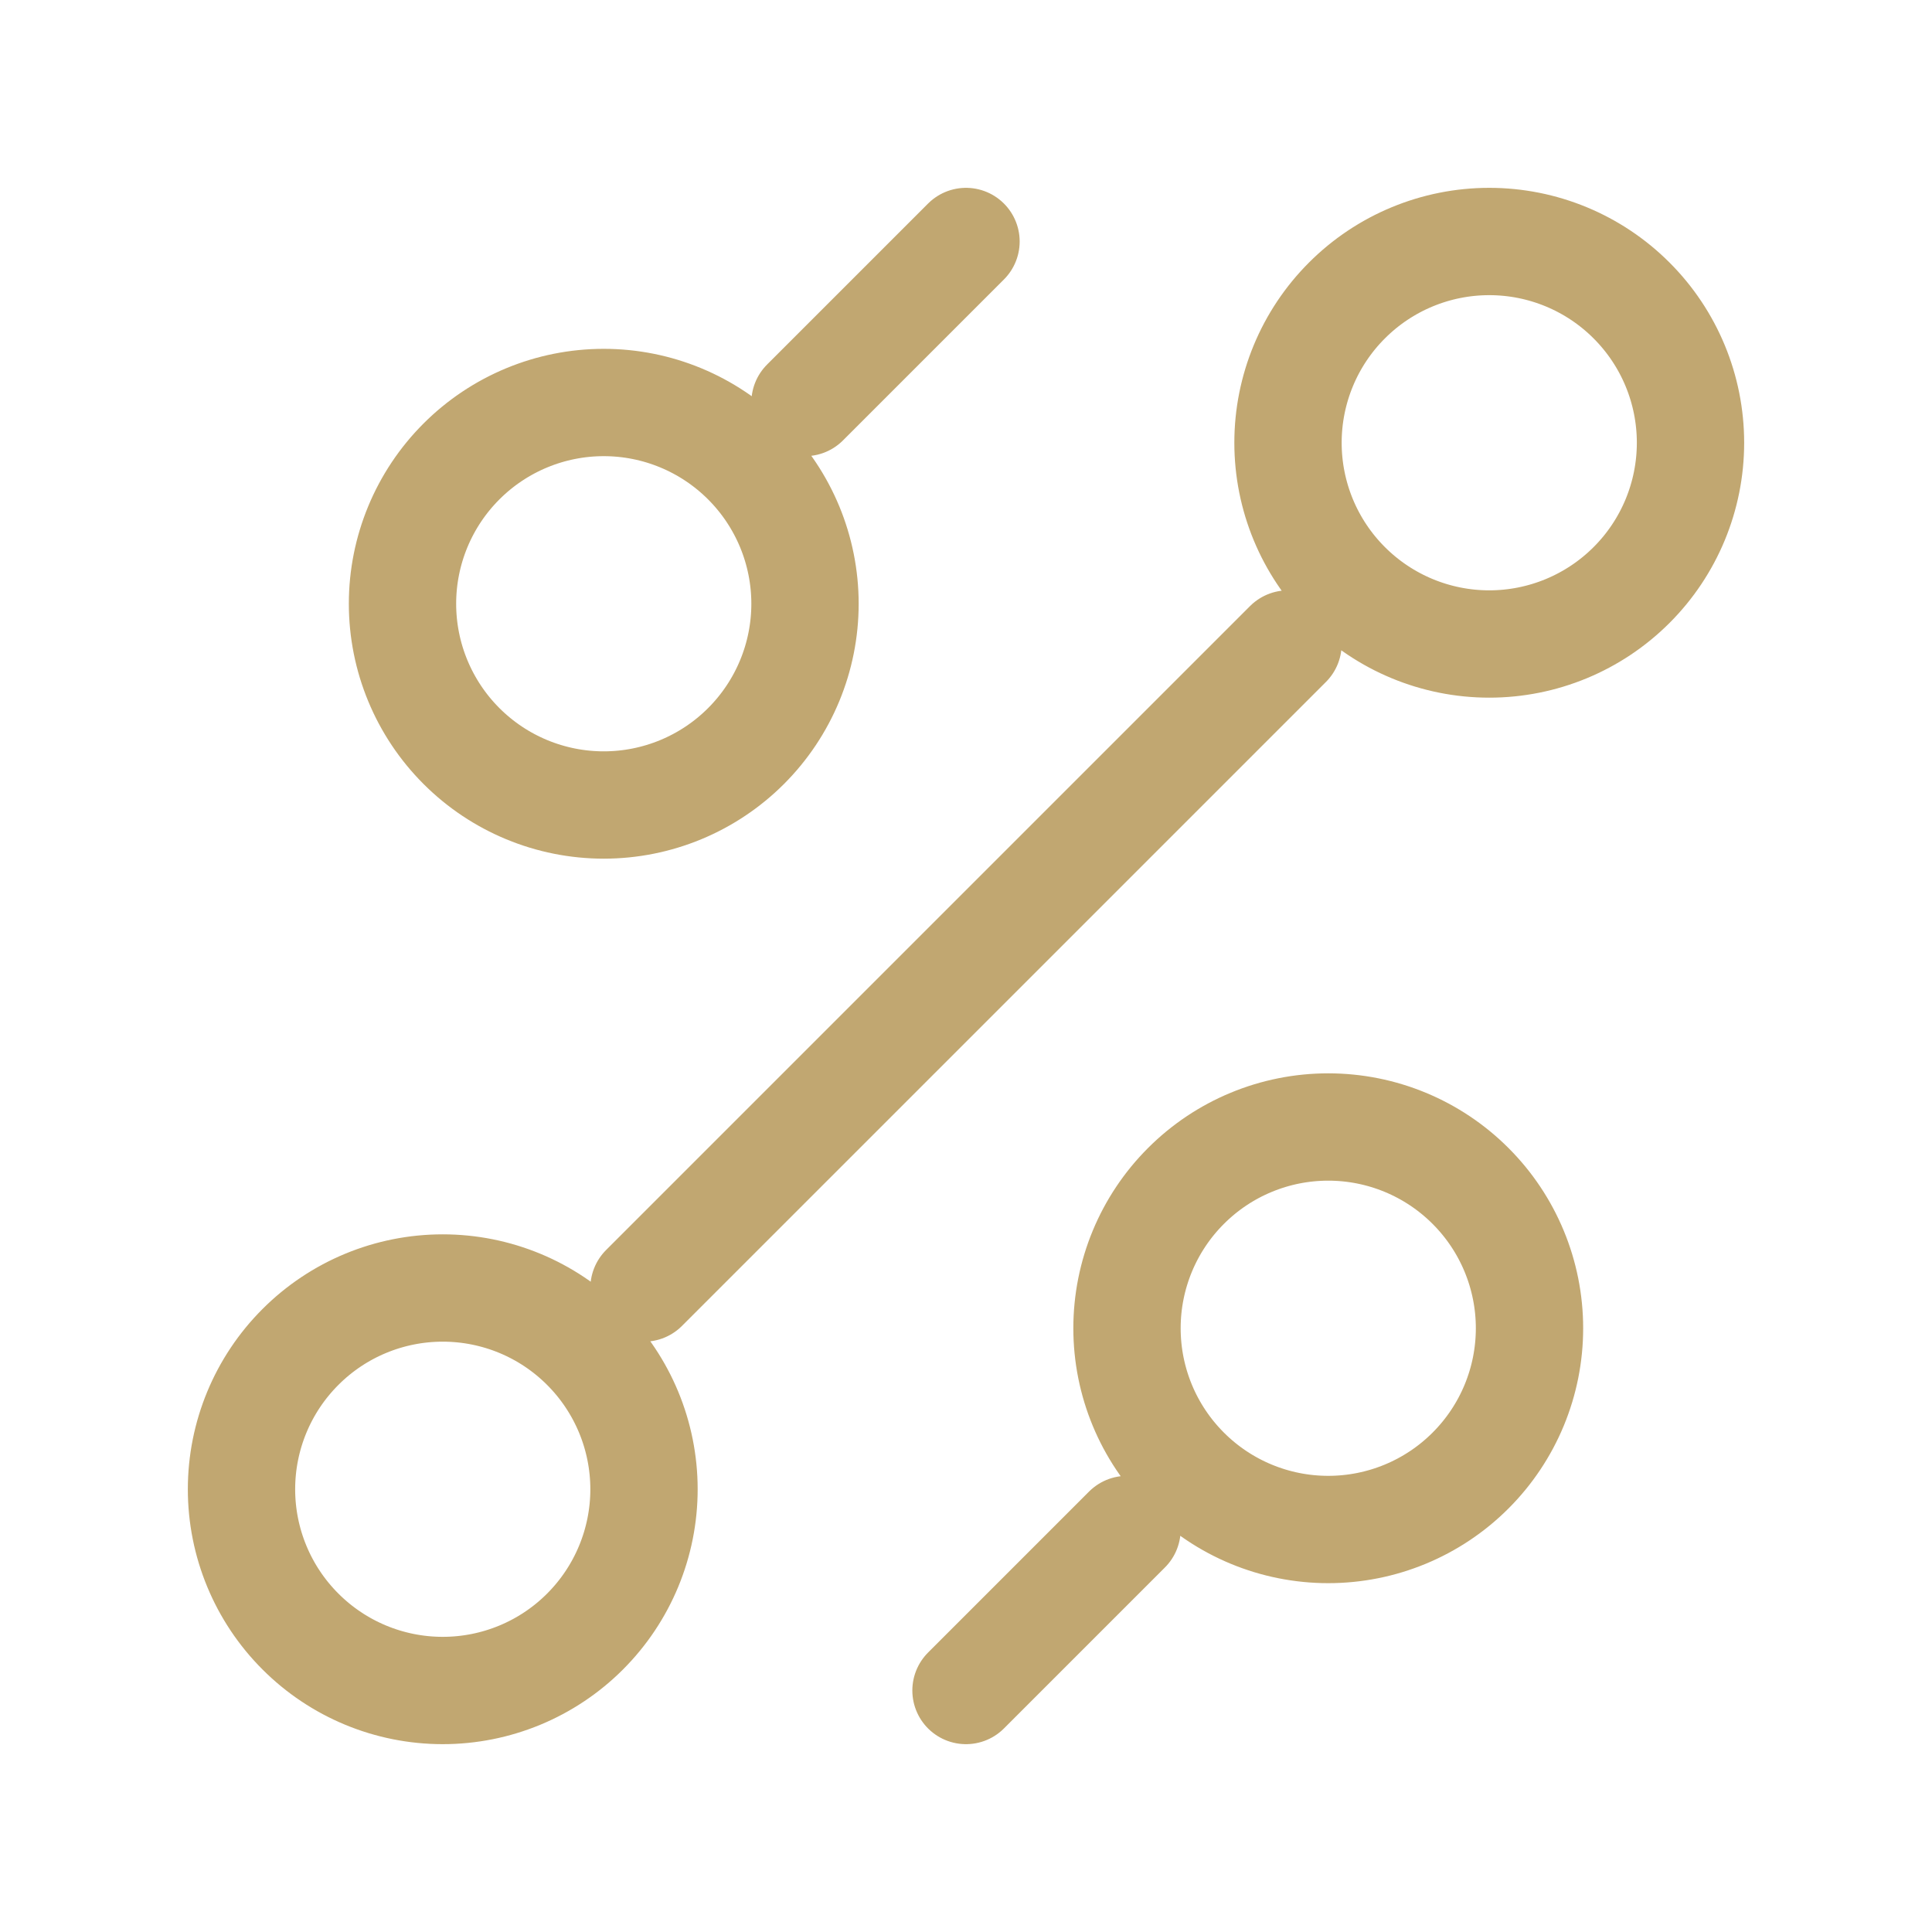
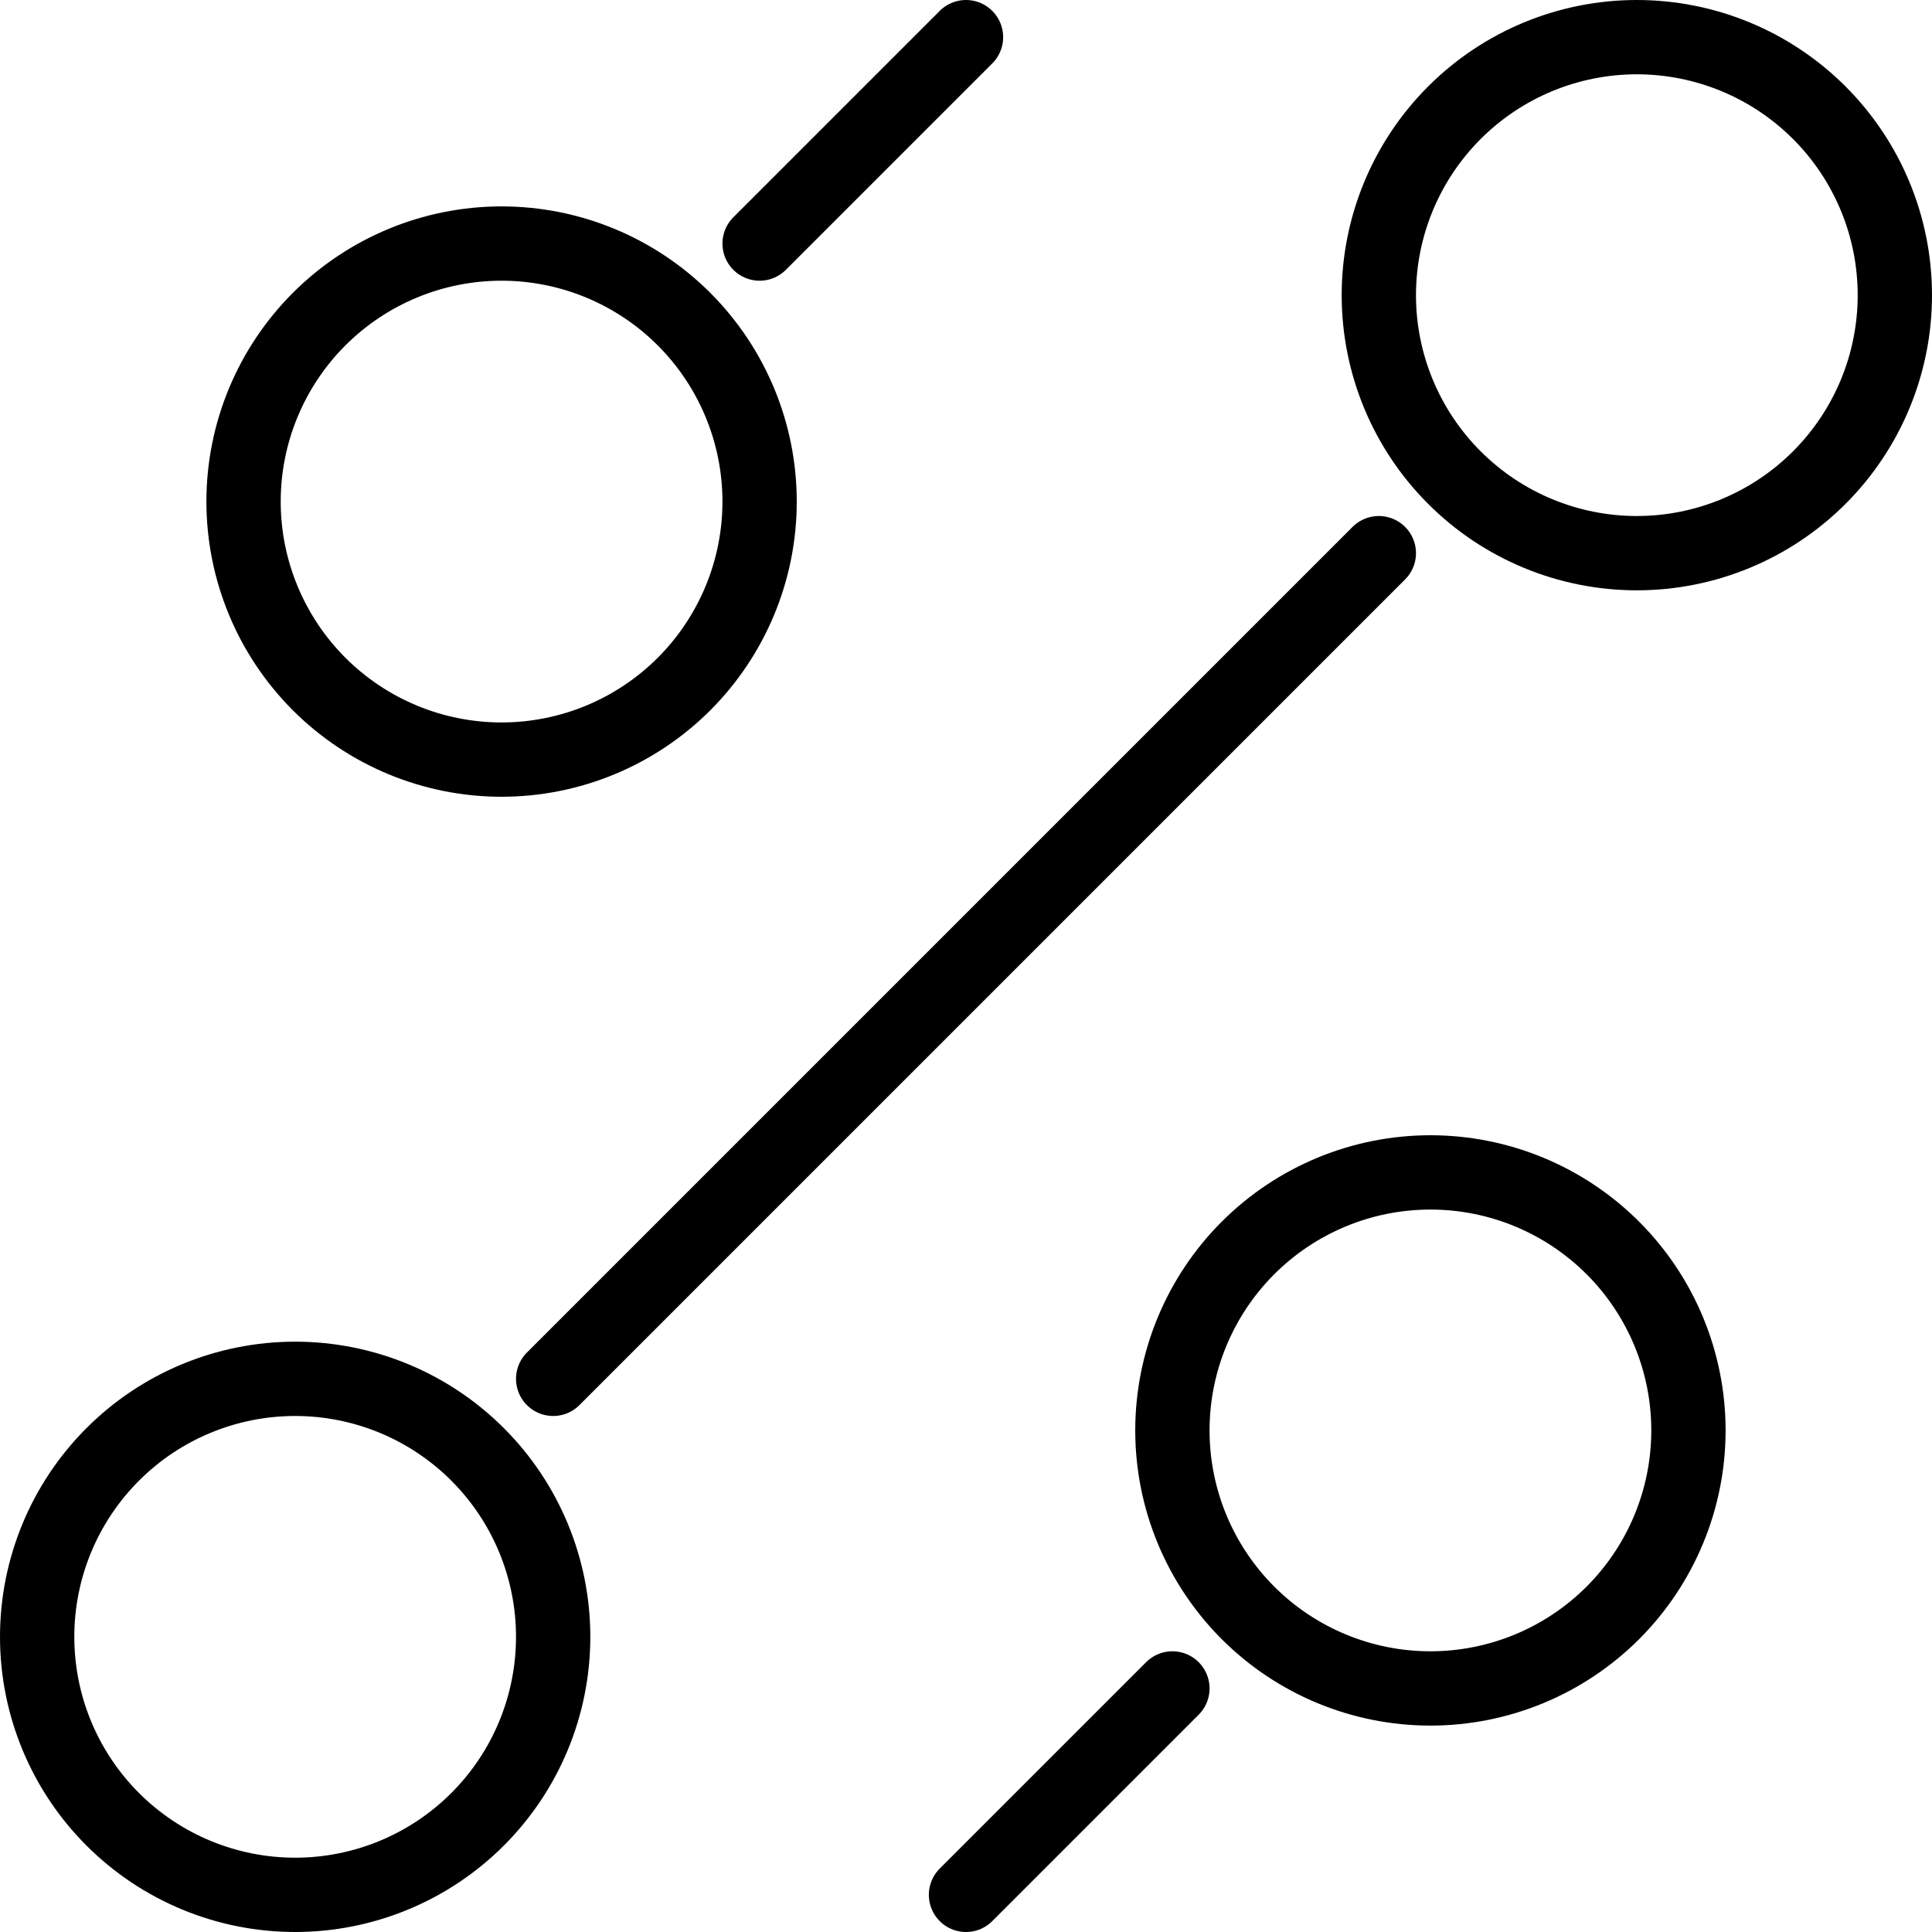
- <svg xmlns="http://www.w3.org/2000/svg" width="60" height="60" viewBox="0 0 60 60" fill="none">
-   <path d="M30 52.5L35 47.5M41.25 47.5C42.908 47.5 44.497 46.842 45.669 45.669C46.842 44.497 47.5 42.908 47.5 41.25C47.5 39.592 46.842 38.003 45.669 36.831C44.497 35.658 42.908 35 41.25 35C39.592 35 38.003 35.658 36.831 36.831C35.658 38.003 35 39.592 35 41.25C35 42.908 35.658 44.497 36.831 45.669C38.003 46.842 39.592 47.5 41.25 47.5V47.5ZM25 12.5L30 7.5L25 12.5ZM18.75 25C20.408 25 21.997 24.341 23.169 23.169C24.341 21.997 25 20.408 25 18.75C25 17.092 24.341 15.503 23.169 14.331C21.997 13.159 20.408 12.5 18.75 12.5C17.092 12.5 15.503 13.159 14.331 14.331C13.159 15.503 12.5 17.092 12.5 18.75C12.5 20.408 13.159 21.997 14.331 23.169C15.503 24.341 17.092 25 18.75 25V25ZM20 40L40 20L20 40ZM13.75 52.5C15.408 52.5 16.997 51.842 18.169 50.669C19.341 49.497 20 47.908 20 46.25C20 44.592 19.341 43.003 18.169 41.831C16.997 40.658 15.408 40 13.75 40C12.092 40 10.503 40.658 9.331 41.831C8.158 43.003 7.5 44.592 7.5 46.25C7.5 47.908 8.158 49.497 9.331 50.669C10.503 51.842 12.092 52.5 13.75 52.5V52.5ZM46.25 20C47.908 20 49.497 19.341 50.669 18.169C51.842 16.997 52.5 15.408 52.5 13.75C52.5 12.092 51.842 10.503 50.669 9.331C49.497 8.158 47.908 7.5 46.25 7.5C44.592 7.5 43.003 8.158 41.831 9.331C40.658 10.503 40 12.092 40 13.75C40 15.408 40.658 16.997 41.831 18.169C43.003 19.341 44.592 20 46.25 20Z" stroke="#C1A771" stroke-width="3.333" stroke-linecap="round" stroke-linejoin="round" />
+ <svg xmlns="http://www.w3.org/2000/svg" width="78" height="78" viewBox="0 0 78 78" fill="none">
+   <path d="M39 76.5L47.333 68.167M57.75 68.167C60.513 68.167 63.162 67.069 65.116 65.116C67.069 63.162 68.167 60.513 68.167 57.75C68.167 54.987 67.069 52.338 65.116 50.384C63.162 48.431 60.513 47.333 57.75 47.333C54.987 47.333 52.338 48.431 50.384 50.384C48.431 52.338 47.333 54.987 47.333 57.75C47.333 60.513 48.431 63.162 50.384 65.116C52.338 67.069 54.987 68.167 57.75 68.167V68.167ZM30.667 9.833L39 1.5L30.667 9.833ZM20.25 30.667C23.013 30.667 25.662 29.569 27.616 27.616C29.569 25.662 30.667 23.013 30.667 20.25C30.667 17.487 29.569 14.838 27.616 12.884C25.662 10.931 23.013 9.833 20.25 9.833C17.487 9.833 14.838 10.931 12.884 12.884C10.931 14.838 9.833 17.487 9.833 20.25C9.833 23.013 10.931 25.662 12.884 27.616C14.838 29.569 17.487 30.667 20.25 30.667V30.667ZM22.333 55.667L55.667 22.333L22.333 55.667ZM11.917 76.5C14.679 76.5 17.329 75.403 19.282 73.449C21.236 71.496 22.333 68.846 22.333 66.083C22.333 63.321 21.236 60.671 19.282 58.718C17.329 56.764 14.679 55.667 11.917 55.667C9.154 55.667 6.504 56.764 4.551 58.718C2.597 60.671 1.5 63.321 1.5 66.083C1.5 68.846 2.597 71.496 4.551 73.449C6.504 75.403 9.154 76.5 11.917 76.5V76.5ZM66.083 22.333C68.846 22.333 71.496 21.236 73.449 19.282C75.403 17.329 76.5 14.679 76.5 11.917C76.5 9.154 75.403 6.504 73.449 4.551C71.496 2.597 68.846 1.5 66.083 1.5C63.321 1.5 60.671 2.597 58.718 4.551C56.764 6.504 55.667 9.154 55.667 11.917C55.667 14.679 56.764 17.329 58.718 19.282C60.671 21.236 63.321 22.333 66.083 22.333Z" stroke="currentColor" stroke-width="3" stroke-linecap="round" stroke-linejoin="round" />
</svg>
